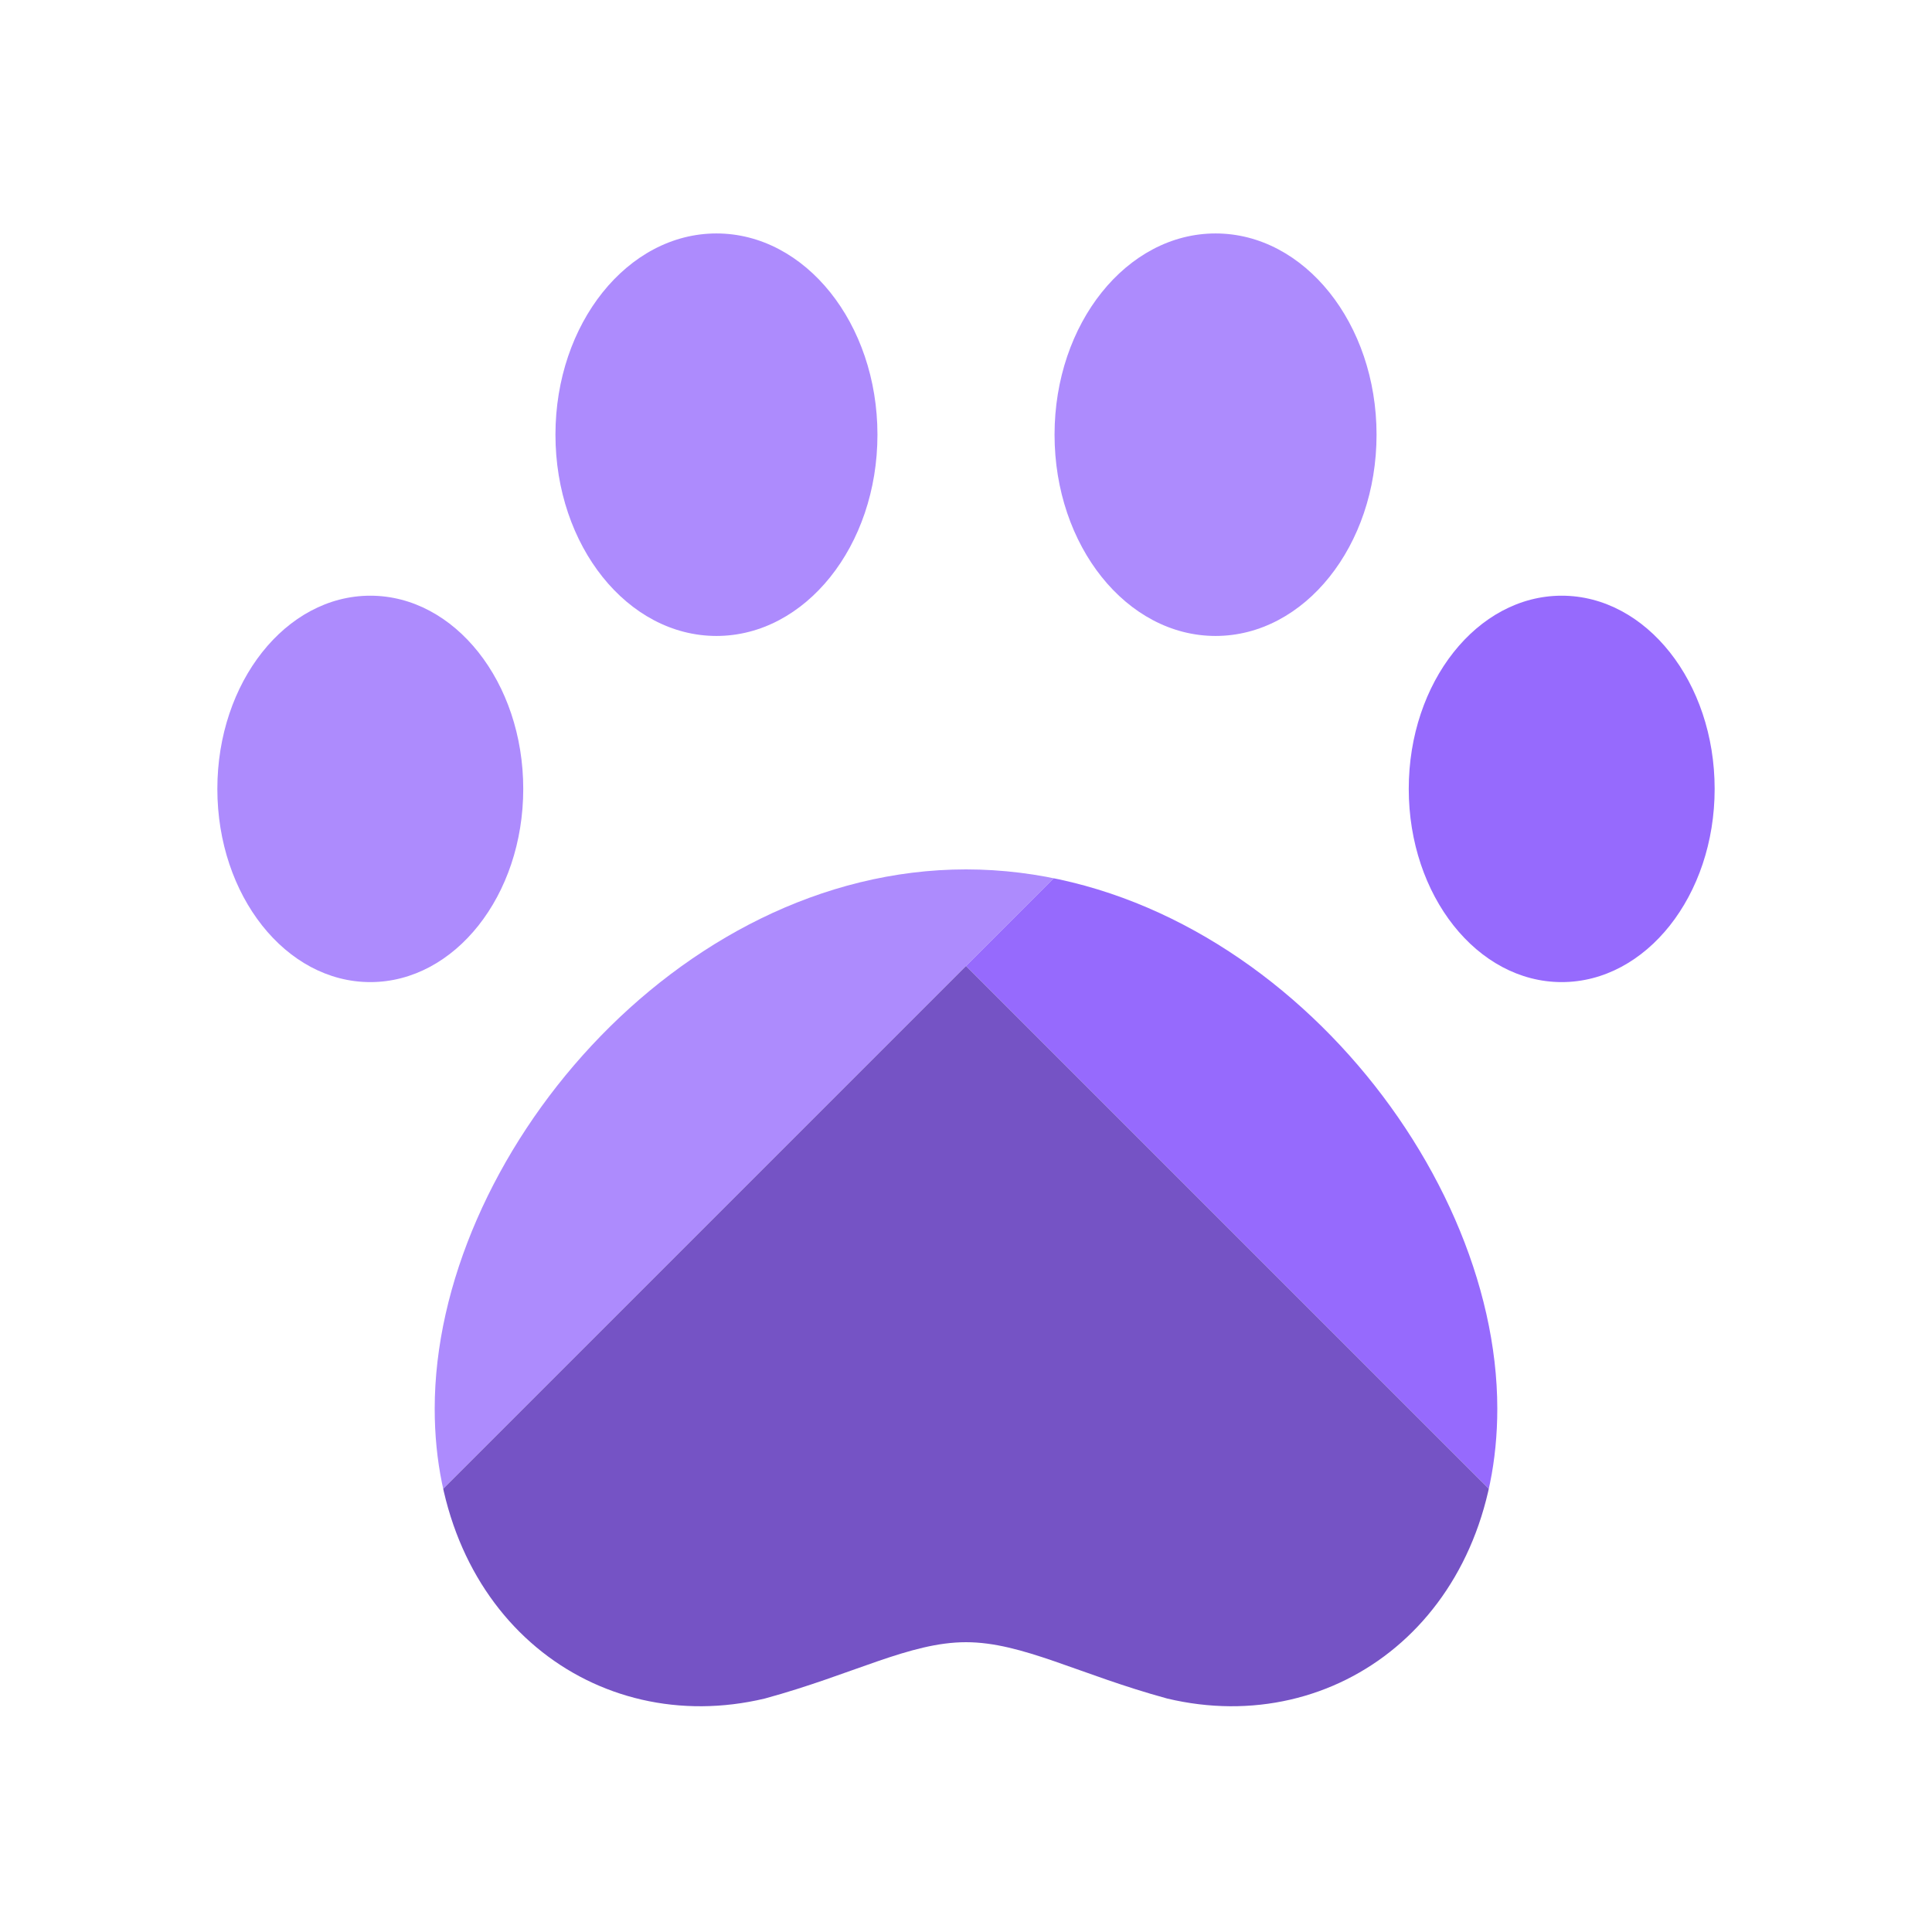
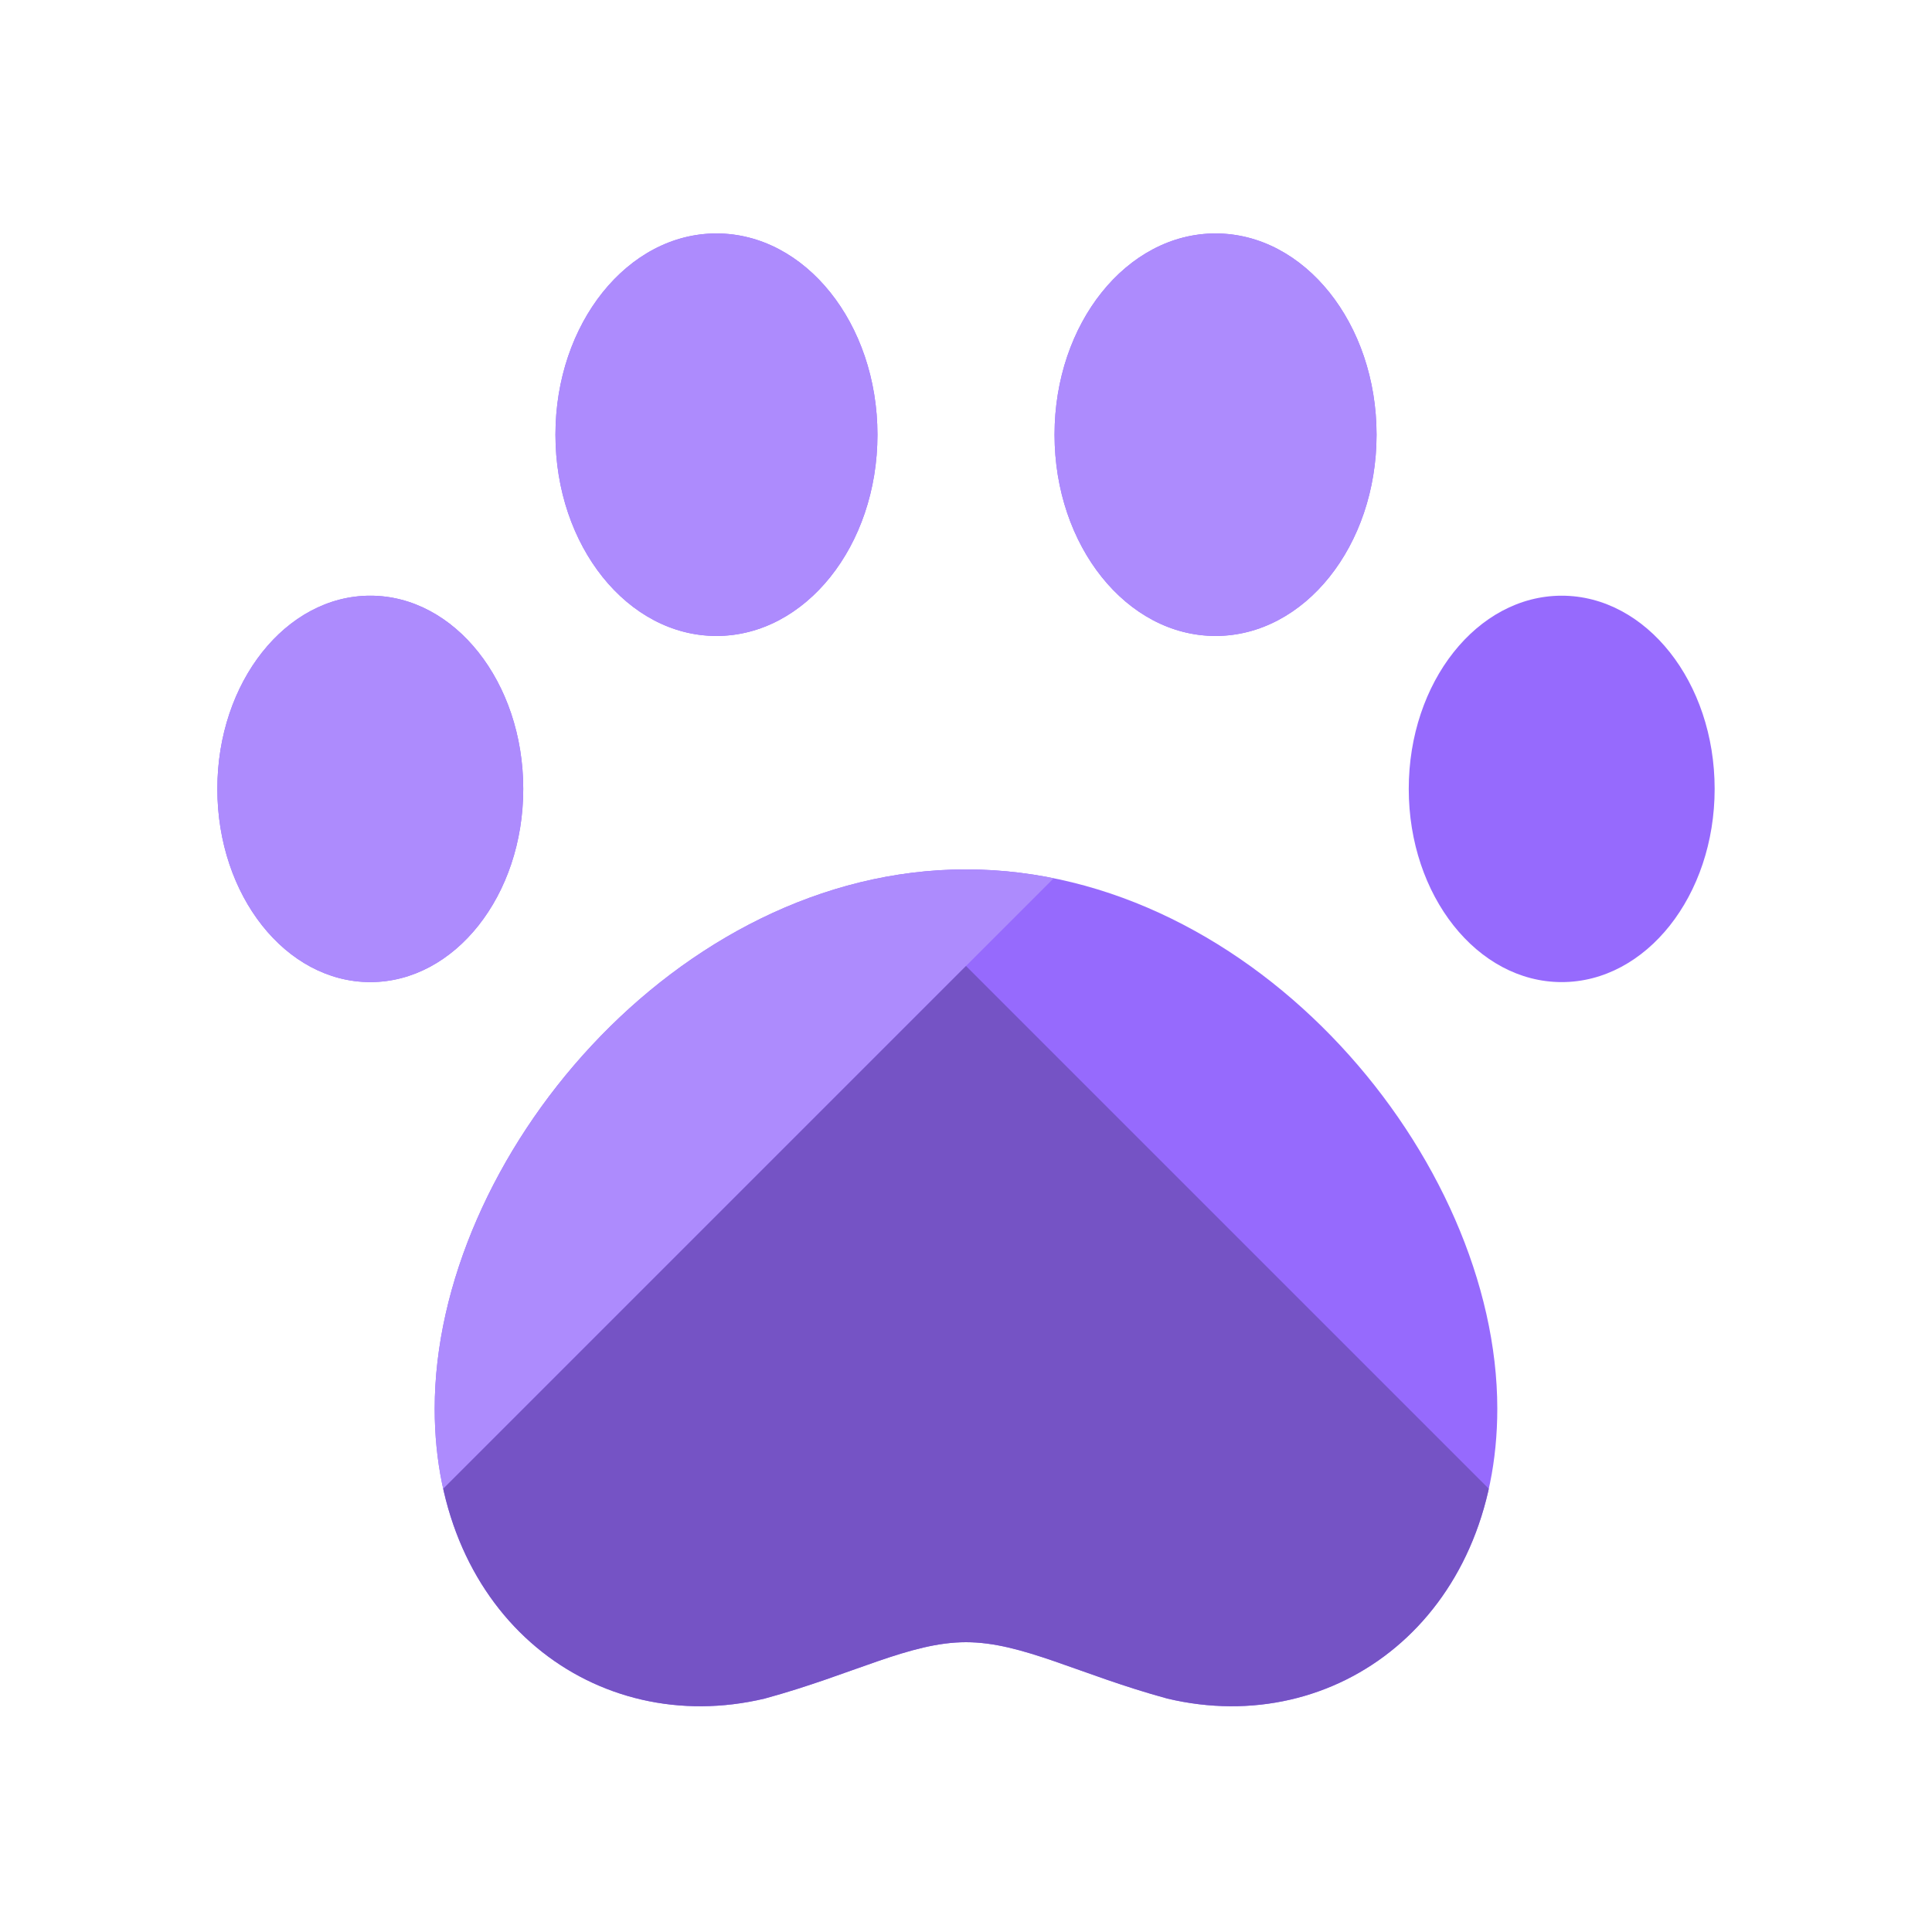
<svg xmlns="http://www.w3.org/2000/svg" viewBox="0 0 24 24">
  <defs>
    <clipPath id="a">
      <path d="M0 0H24L12 12 0 24z" />
    </clipPath>
-     <clipPath id="b">
-       <path d="M24 0V24L12 12z" />
-     </clipPath>
    <clipPath id="c">
      <path d="M0 24H24L12 12z" />
    </clipPath>
  </defs>
+   <path d="M12 10.8C15.6 10.8 18.6 14.4 18.6 17.5C18.6 20.1 16.6 21.6 14.5 21.1C13.4 20.8 12.7 20.4 12 20.4C11.3 20.4 10.6 20.8 9.5 21.1C7.4 21.6 5.4 20.1 5.4 17.5C5.4 14.4 8.4 10.8 12 10.8z" fill="#966afd" />
+   <path d="M2.7 9.8a1.9 2.4 0 1 0 3.8 0a1.9 2.4 0 1 0 -3.8 0z" fill="#966afd" />
+   <path d="M6.9 5.4a2 2.5 0 1 0 4 0a2 2.5 0 1 0 -4 0z" fill="#966afd" />
+   <path d="M13.1 5.4a2 2.5 0 1 0 4 0a2 2.5 0 1 0 -4 0z" fill="#966afd" />
+   <path d="M17.5 9.8a1.9 2.4 0 1 0 3.8 0a1.9 2.4 0 1 0 -3.8 0z" fill="#966afd" />
  <g clip-path="url(#a)">
    <path d="M12 10.8C15.6 10.8 18.6 14.4 18.6 17.5C18.6 20.1 16.6 21.6 14.5 21.1C13.4 20.8 12.7 20.4 12 20.4C11.3 20.4 10.6 20.8 9.5 21.1C7.4 21.6 5.4 20.1 5.4 17.5C5.4 14.4 8.4 10.8 12 10.8z" fill="#ad8bfd" />
    <path d="M2.7 9.8a1.9 2.4 0 1 0 3.8 0a1.9 2.4 0 1 0 -3.8 0z" fill="#ad8bfd" />
    <path d="M6.9 5.4a2 2.5 0 1 0 4 0a2 2.5 0 1 0 -4 0z" fill="#ad8bfd" />
    <path d="M13.1 5.4a2 2.5 0 1 0 4 0a2 2.5 0 1 0 -4 0z" fill="#ad8bfd" />
    <path d="M17.5 9.8a1.9 2.4 0 1 0 3.8 0a1.9 2.4 0 1 0 -3.8 0z" fill="#ad8bfd" />
-   </g>
-   <g clip-path="url(#b)">
-     <path d="M12 10.8C15.6 10.8 18.6 14.4 18.6 17.5C18.6 20.1 16.6 21.6 14.5 21.1C13.4 20.8 12.7 20.4 12 20.4C11.3 20.4 10.6 20.8 9.5 21.1C7.4 21.6 5.4 20.1 5.4 17.5C5.4 14.4 8.4 10.8 12 10.8z" fill="#966afd" />
-     <path d="M2.7 9.8a1.9 2.4 0 1 0 3.8 0a1.9 2.4 0 1 0 -3.8 0z" fill="#966afd" />
-     <path d="M6.9 5.4a2 2.5 0 1 0 4 0a2 2.5 0 1 0 -4 0z" fill="#966afd" />
-     <path d="M13.1 5.4a2 2.5 0 1 0 4 0a2 2.5 0 1 0 -4 0z" fill="#966afd" />
-     <path d="M17.5 9.8a1.9 2.4 0 1 0 3.8 0a1.9 2.4 0 1 0 -3.8 0z" fill="#966afd" />
  </g>
  <g clip-path="url(#c)">
    <path d="M12 10.8C15.6 10.8 18.6 14.4 18.6 17.5C18.6 20.1 16.6 21.6 14.5 21.1C13.4 20.8 12.7 20.4 12 20.4C11.3 20.4 10.6 20.8 9.5 21.1C7.4 21.6 5.4 20.1 5.4 17.5C5.4 14.4 8.4 10.8 12 10.8z" fill="#7553c5" />
    <path d="M2.7 9.8a1.9 2.4 0 1 0 3.8 0a1.9 2.4 0 1 0 -3.8 0z" fill="#7553c5" />
    <path d="M6.9 5.4a2 2.5 0 1 0 4 0a2 2.5 0 1 0 -4 0z" fill="#7553c5" />
    <path d="M13.1 5.4a2 2.5 0 1 0 4 0a2 2.5 0 1 0 -4 0z" fill="#7553c5" />
    <path d="M17.5 9.8a1.9 2.4 0 1 0 3.8 0a1.9 2.4 0 1 0 -3.8 0z" fill="#7553c5" />
  </g>
</svg>
